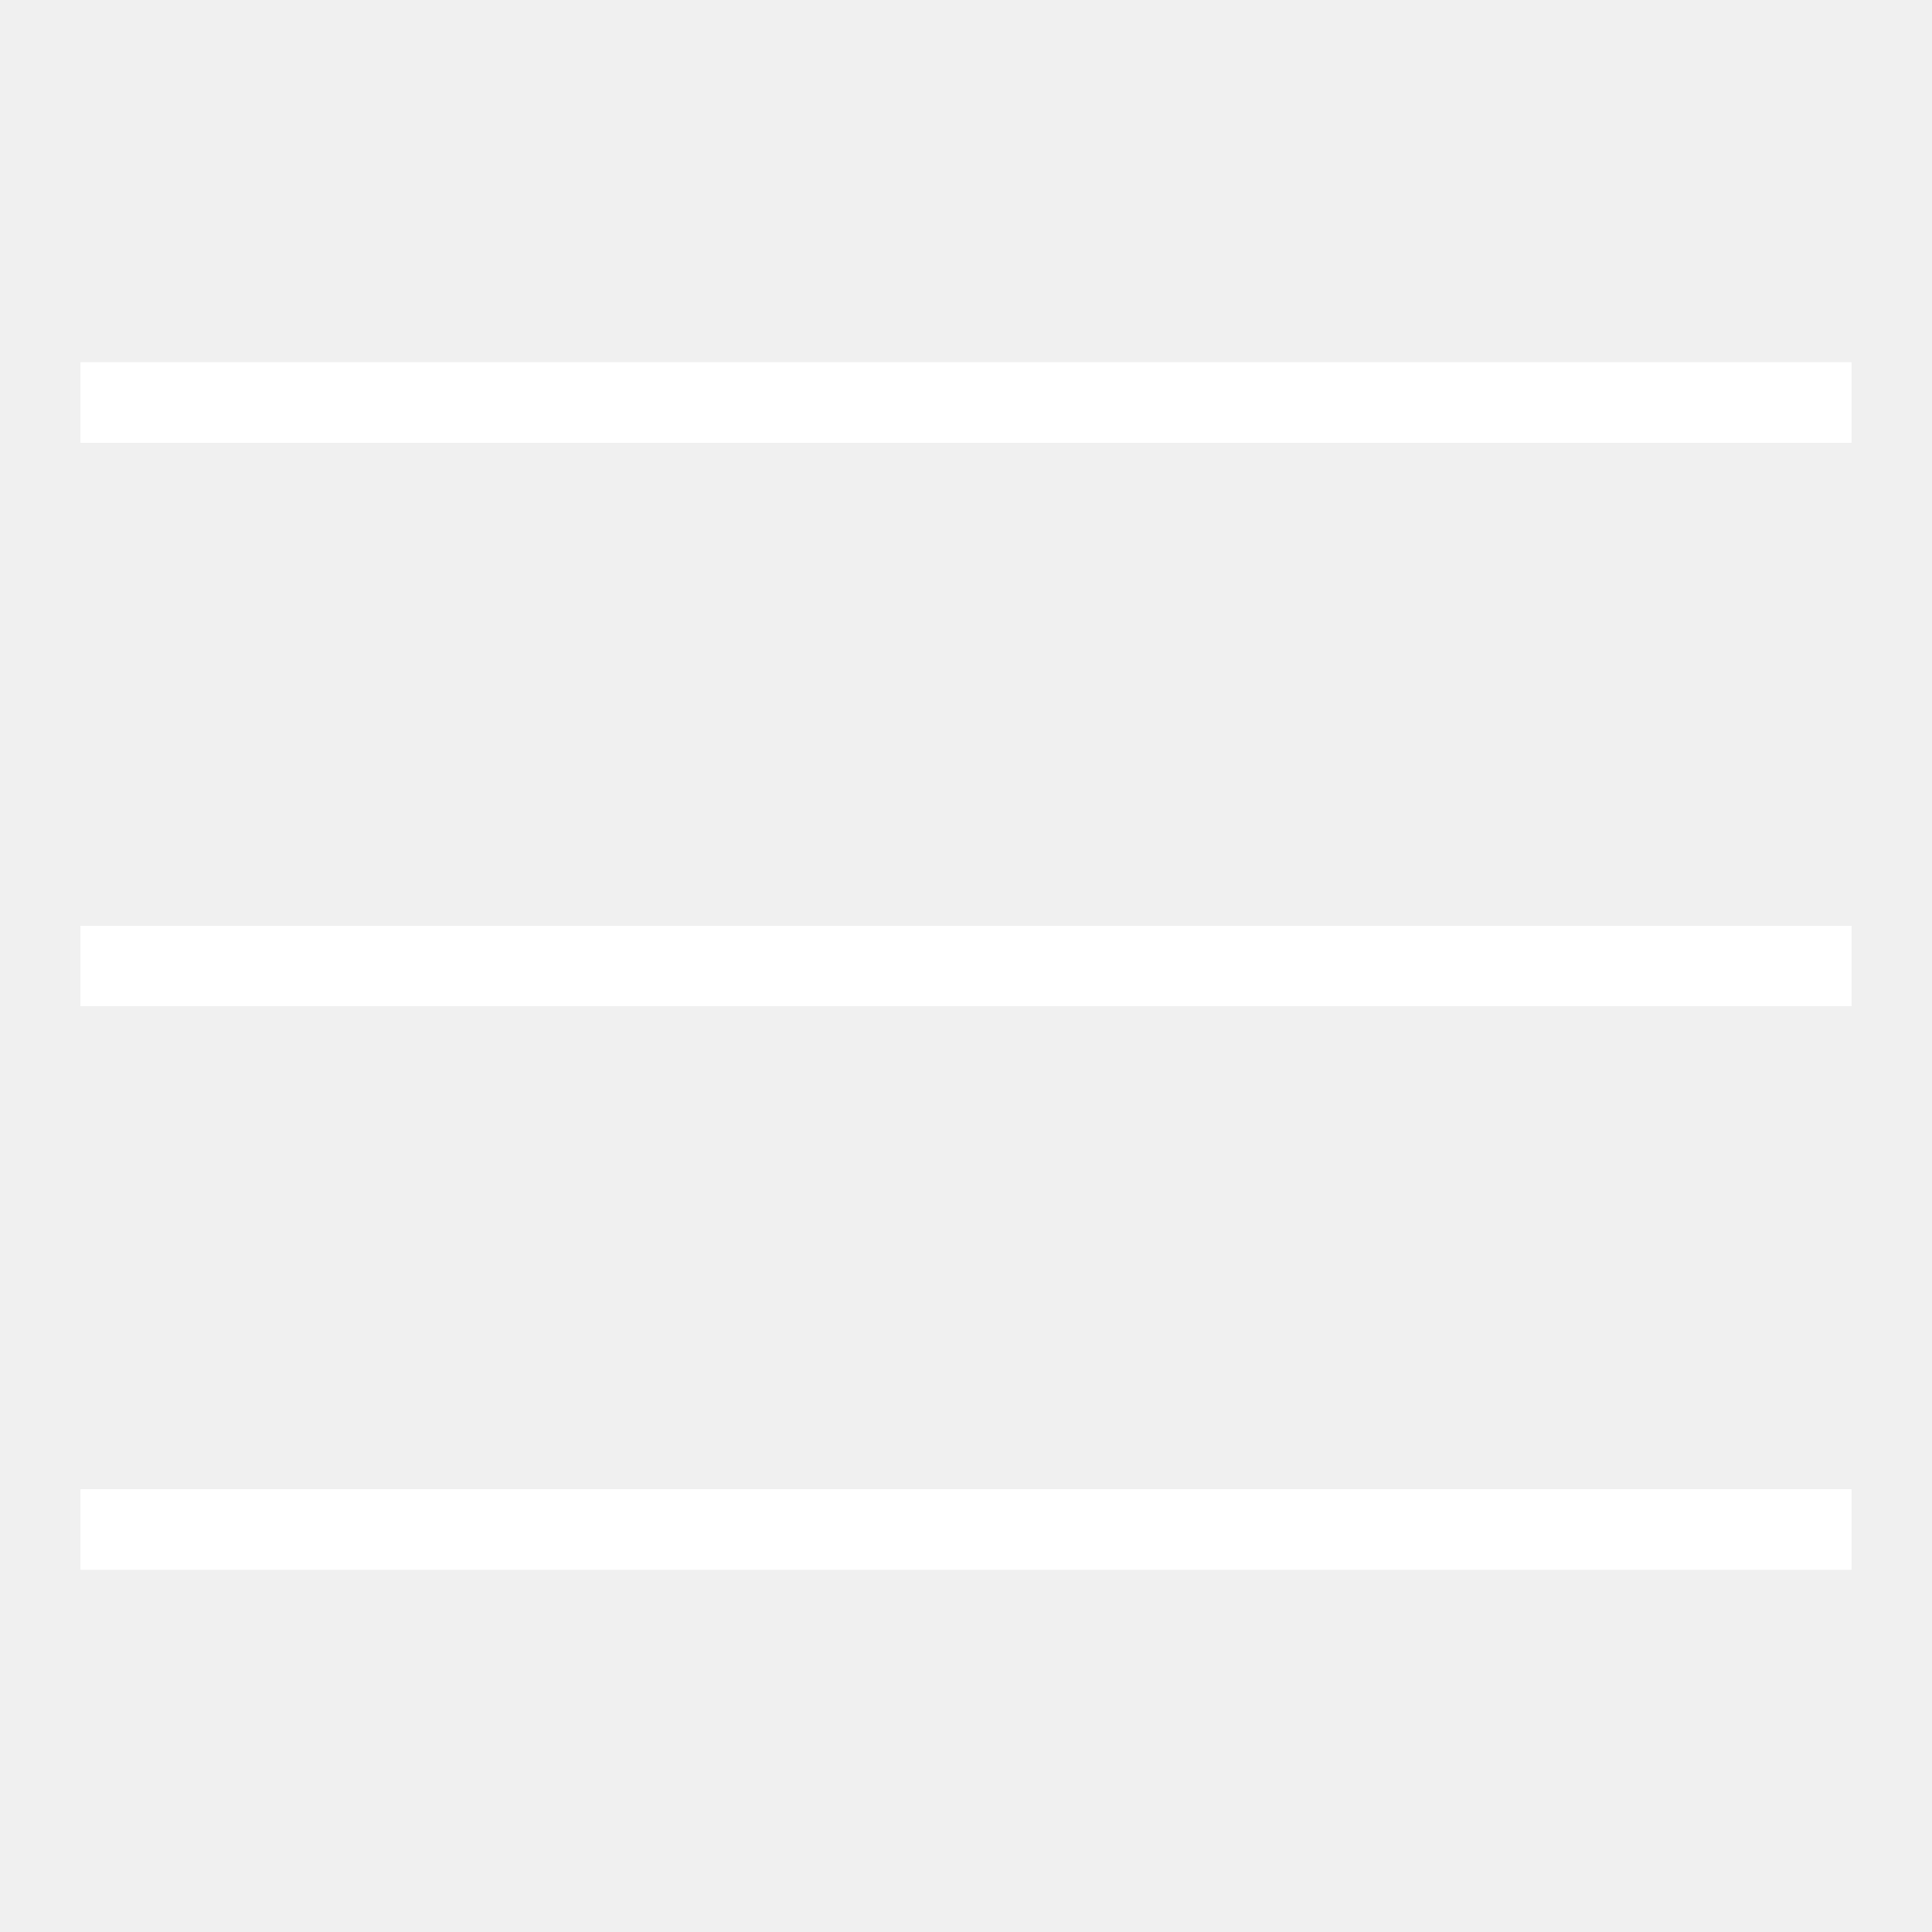
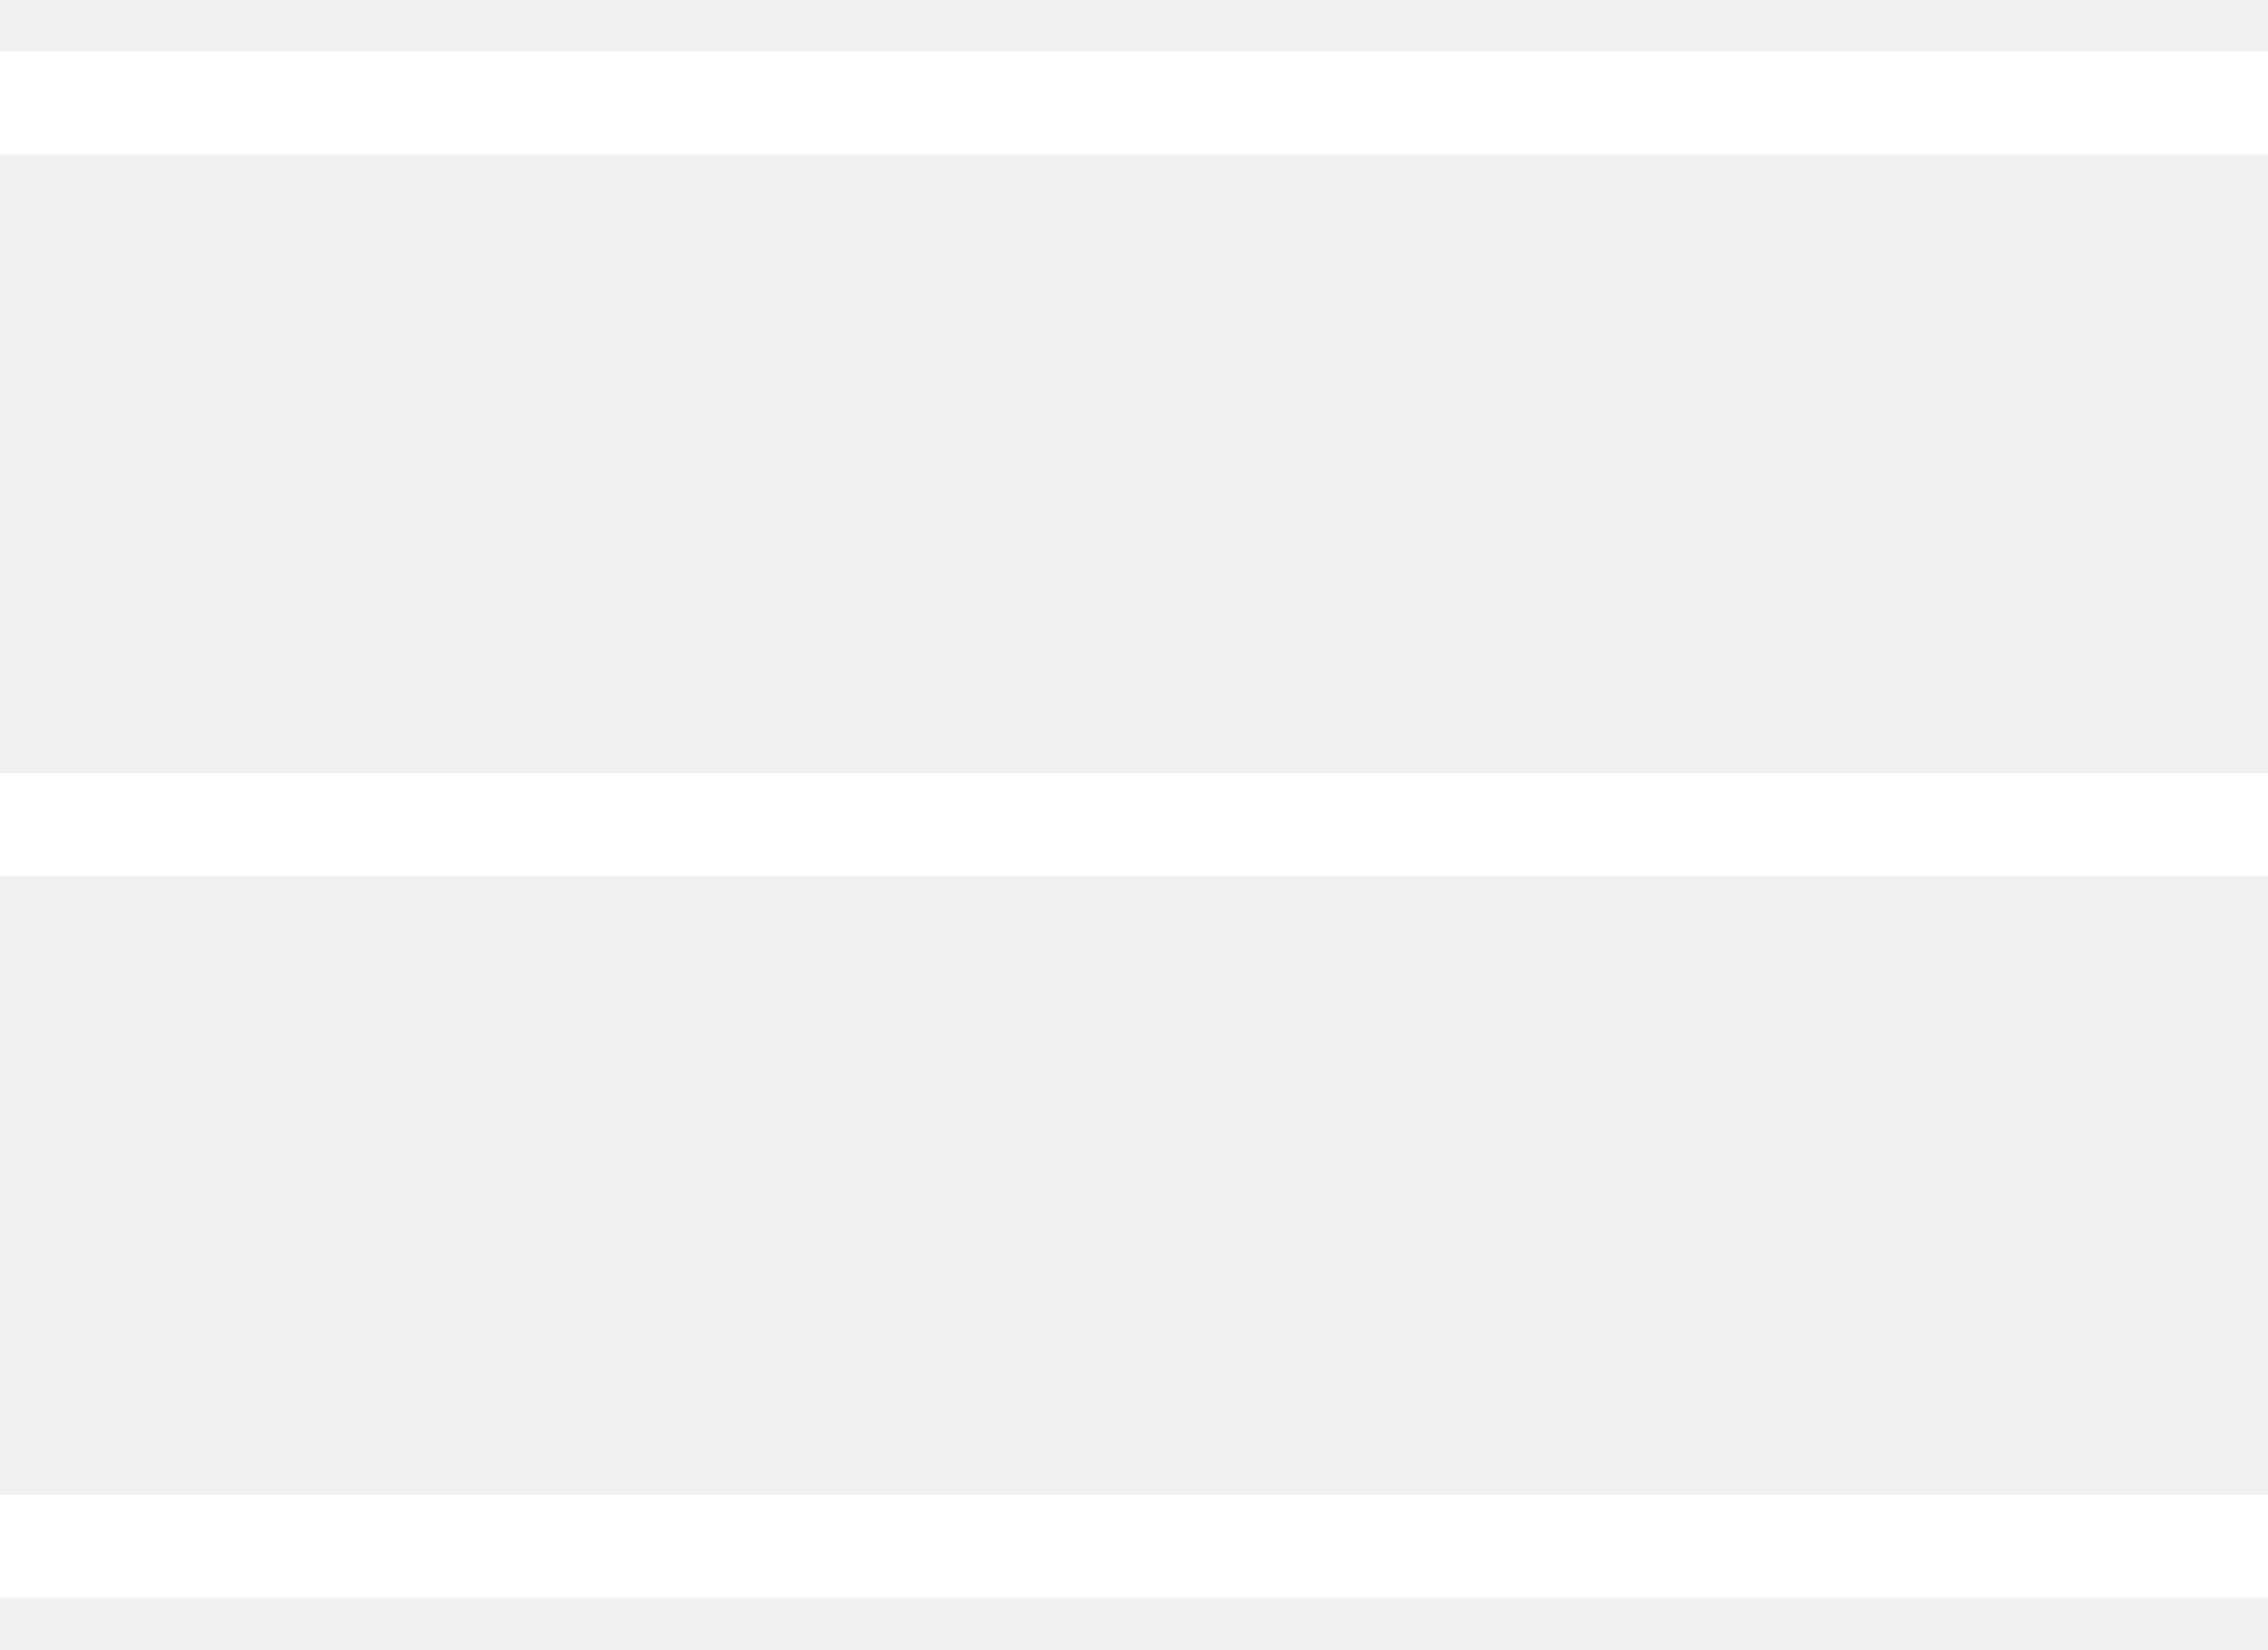
- <svg xmlns="http://www.w3.org/2000/svg" width="24" height="24" viewBox="0 0 24 24" fill="none">
-   <path d="M1 5H23" stroke="white" />
-   <path d="M1 12H23" stroke="white" />
-   <path d="M1 19H23" stroke="white" />
+ <svg xmlns="http://www.w3.org/2000/svg" width="22" height="16" viewBox="0 0 22 16" fill="none">
+   <path d="M22 1.5H0V0.5H22V1.5Z" fill="white" />
+   <path d="M22 8.5H0V7.5H22V8.5Z" fill="white" />
+   <path d="M0 15.5H22V14.5H0V15.5Z" fill="white" />
</svg>
